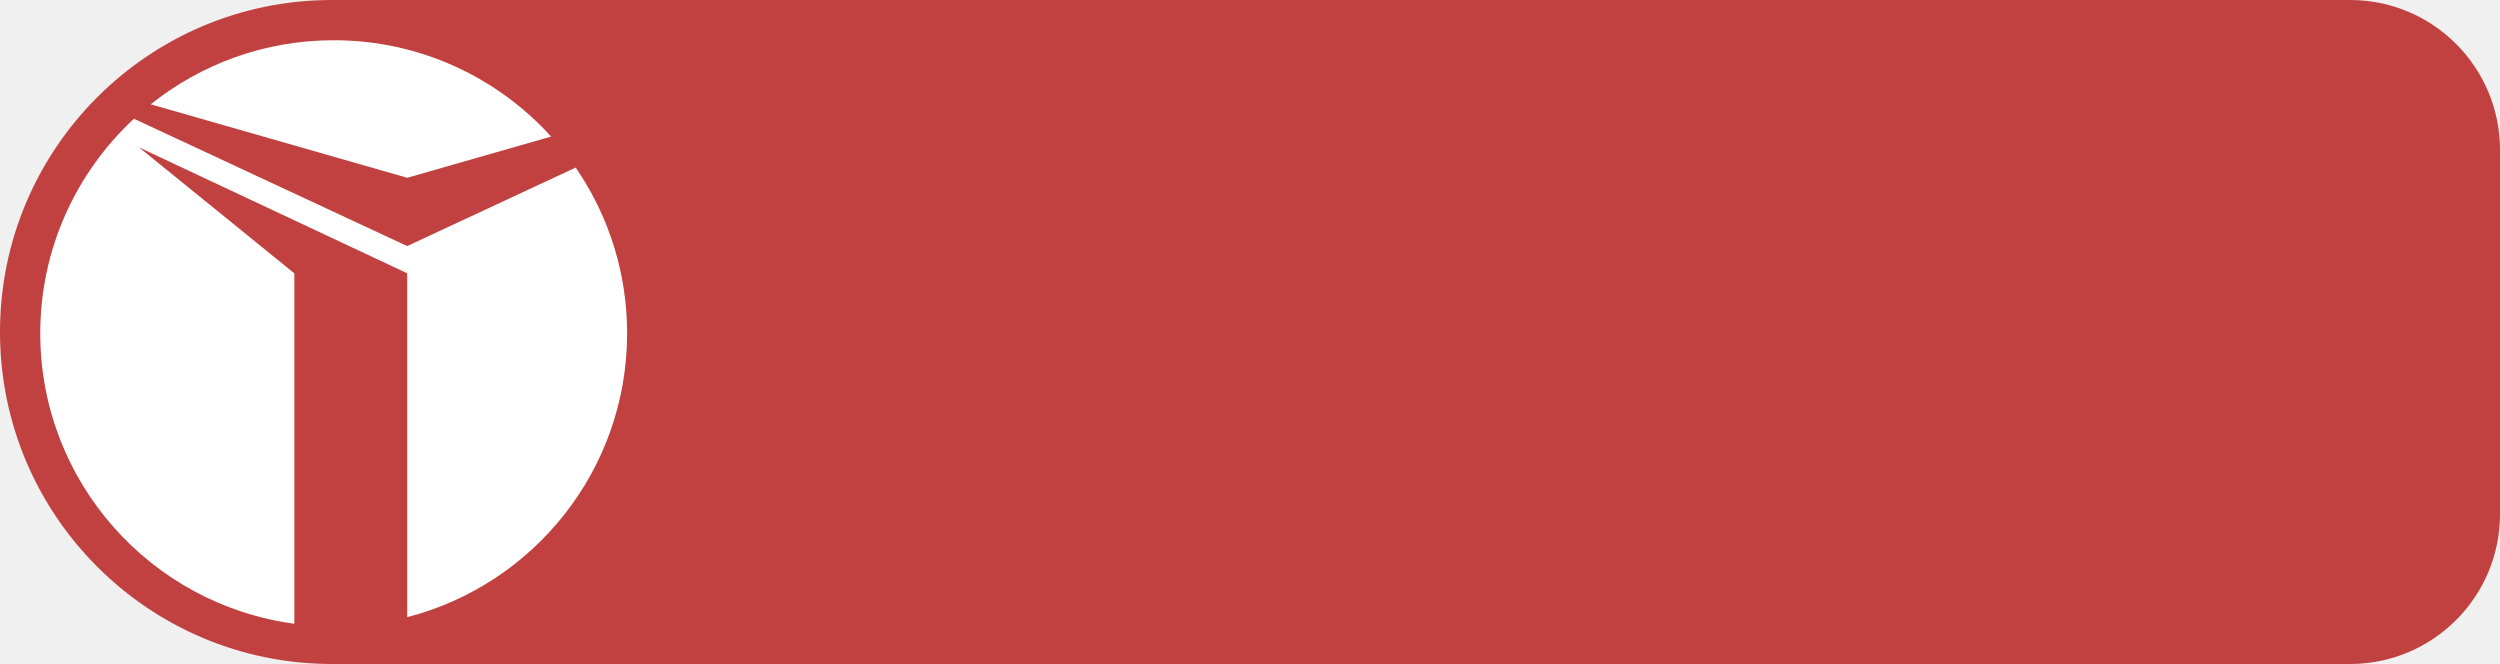
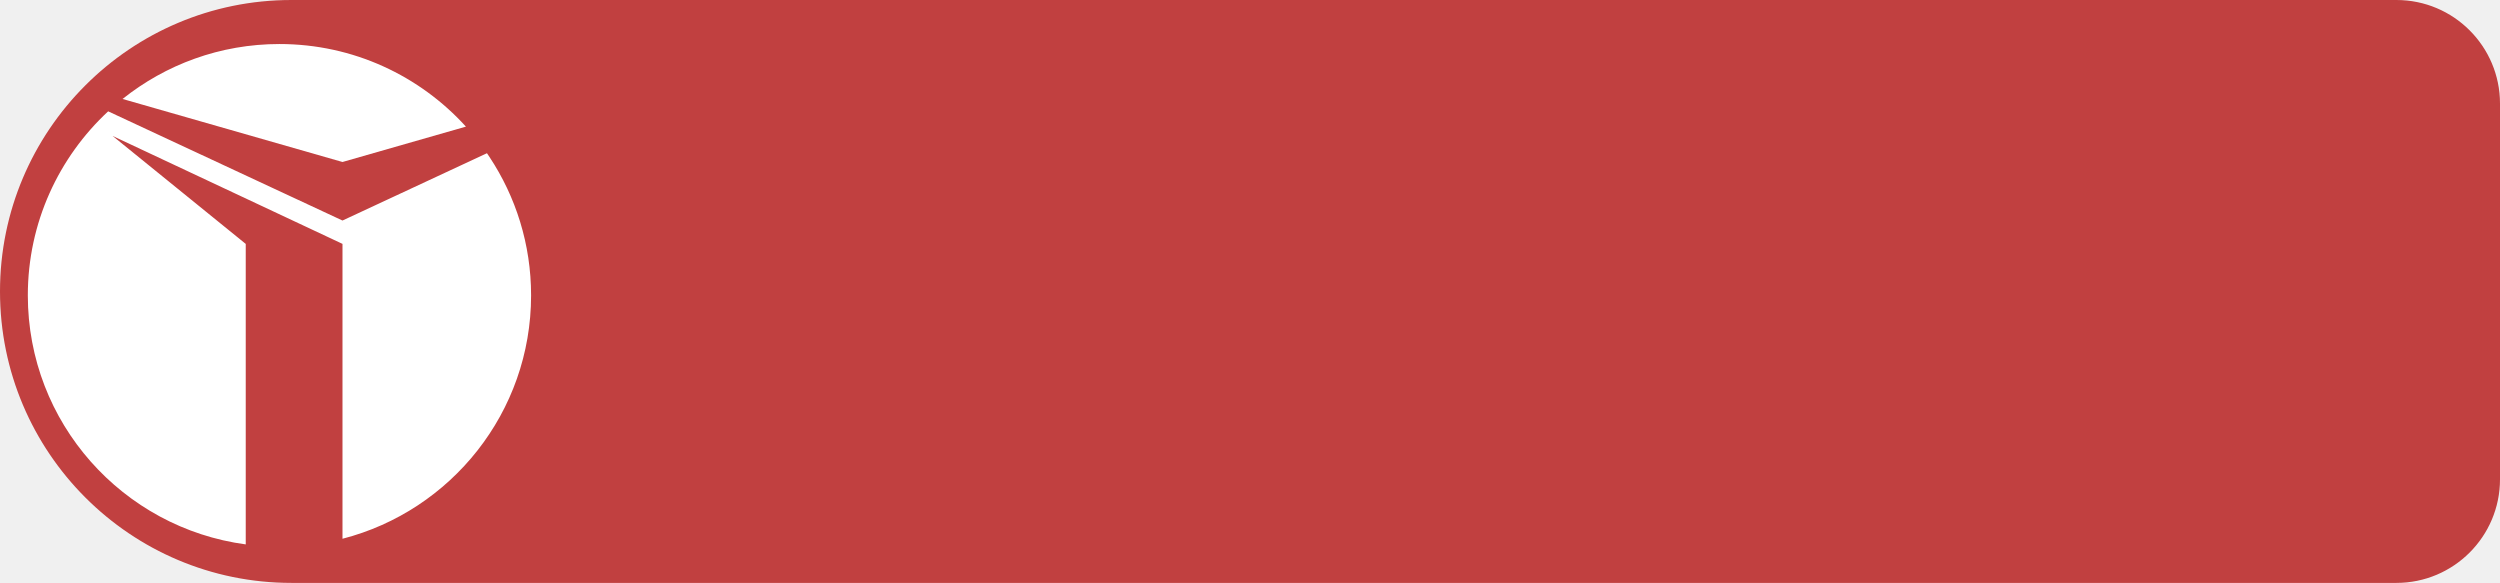
- <svg xmlns="http://www.w3.org/2000/svg" preserveAspectRatio="none" overflow="visible" style="display: block;" width="133.387" height="35.427" viewBox="0 0 133.387 35.427" fill="none">
+ <svg xmlns="http://www.w3.org/2000/svg" preserveAspectRatio="none" overflow="visible" style="display: block;" width="193" height="45" viewBox="0 0 193 45" fill="none">
  <g id="Group 356">
-     <path id="Rectangle 4400" d="M0 17.713C0 7.931 7.931 0 17.713 0H125.387C129.806 0 133.387 3.582 133.387 8V27.427C133.387 31.845 129.806 35.427 125.387 35.427H17.713C7.931 35.427 0 27.496 0 17.713Z" fill="#C14040" />
+     <path id="Rectangle 4400" d="M0 22.5C0 10.074 10.074 0 22.5 0H185C189.418 0 193 3.582 193 8V37C193 41.418 189.418 45 185 45H22.5C10.074 45 0 34.926 0 22.5Z" fill="#C14040" />
    <g id="Group 328">
      <g id="Union">
-         <path d="M21.726 13.129L30.713 8.941V8.939L30.873 9.176C32.507 11.645 33.46 14.605 33.46 17.783C33.46 25.068 28.475 31.19 21.726 32.928V14.581L7.423 7.866L15.705 14.584V33.28C8.054 32.255 2.148 25.714 2.148 17.785C2.148 13.264 4.073 9.192 7.146 6.335L21.726 13.129Z" fill="white" />
-         <path d="M17.804 2.147C22.405 2.147 26.54 4.13 29.405 7.286L21.726 9.486L8.041 5.565C10.718 3.427 14.109 2.147 17.804 2.147Z" fill="white" />
+         <path d="M26.44 17.025L37.592 11.829V11.826L37.79 12.121C39.818 15.183 41 18.857 41 22.8C41 31.839 34.815 39.435 26.44 41.592V18.827L8.694 10.495L18.971 18.83V42.028C9.477 40.756 2.148 32.64 2.148 22.803C2.148 17.193 4.538 12.14 8.35 8.595L26.44 17.025Z" fill="white" />
+         <path d="M21.574 3.399C27.283 3.399 32.414 5.859 35.969 9.775L26.44 12.506L9.461 7.64C12.783 4.988 16.99 3.399 21.574 3.399Z" fill="white" />
      </g>
    </g>
  </g>
</svg>
